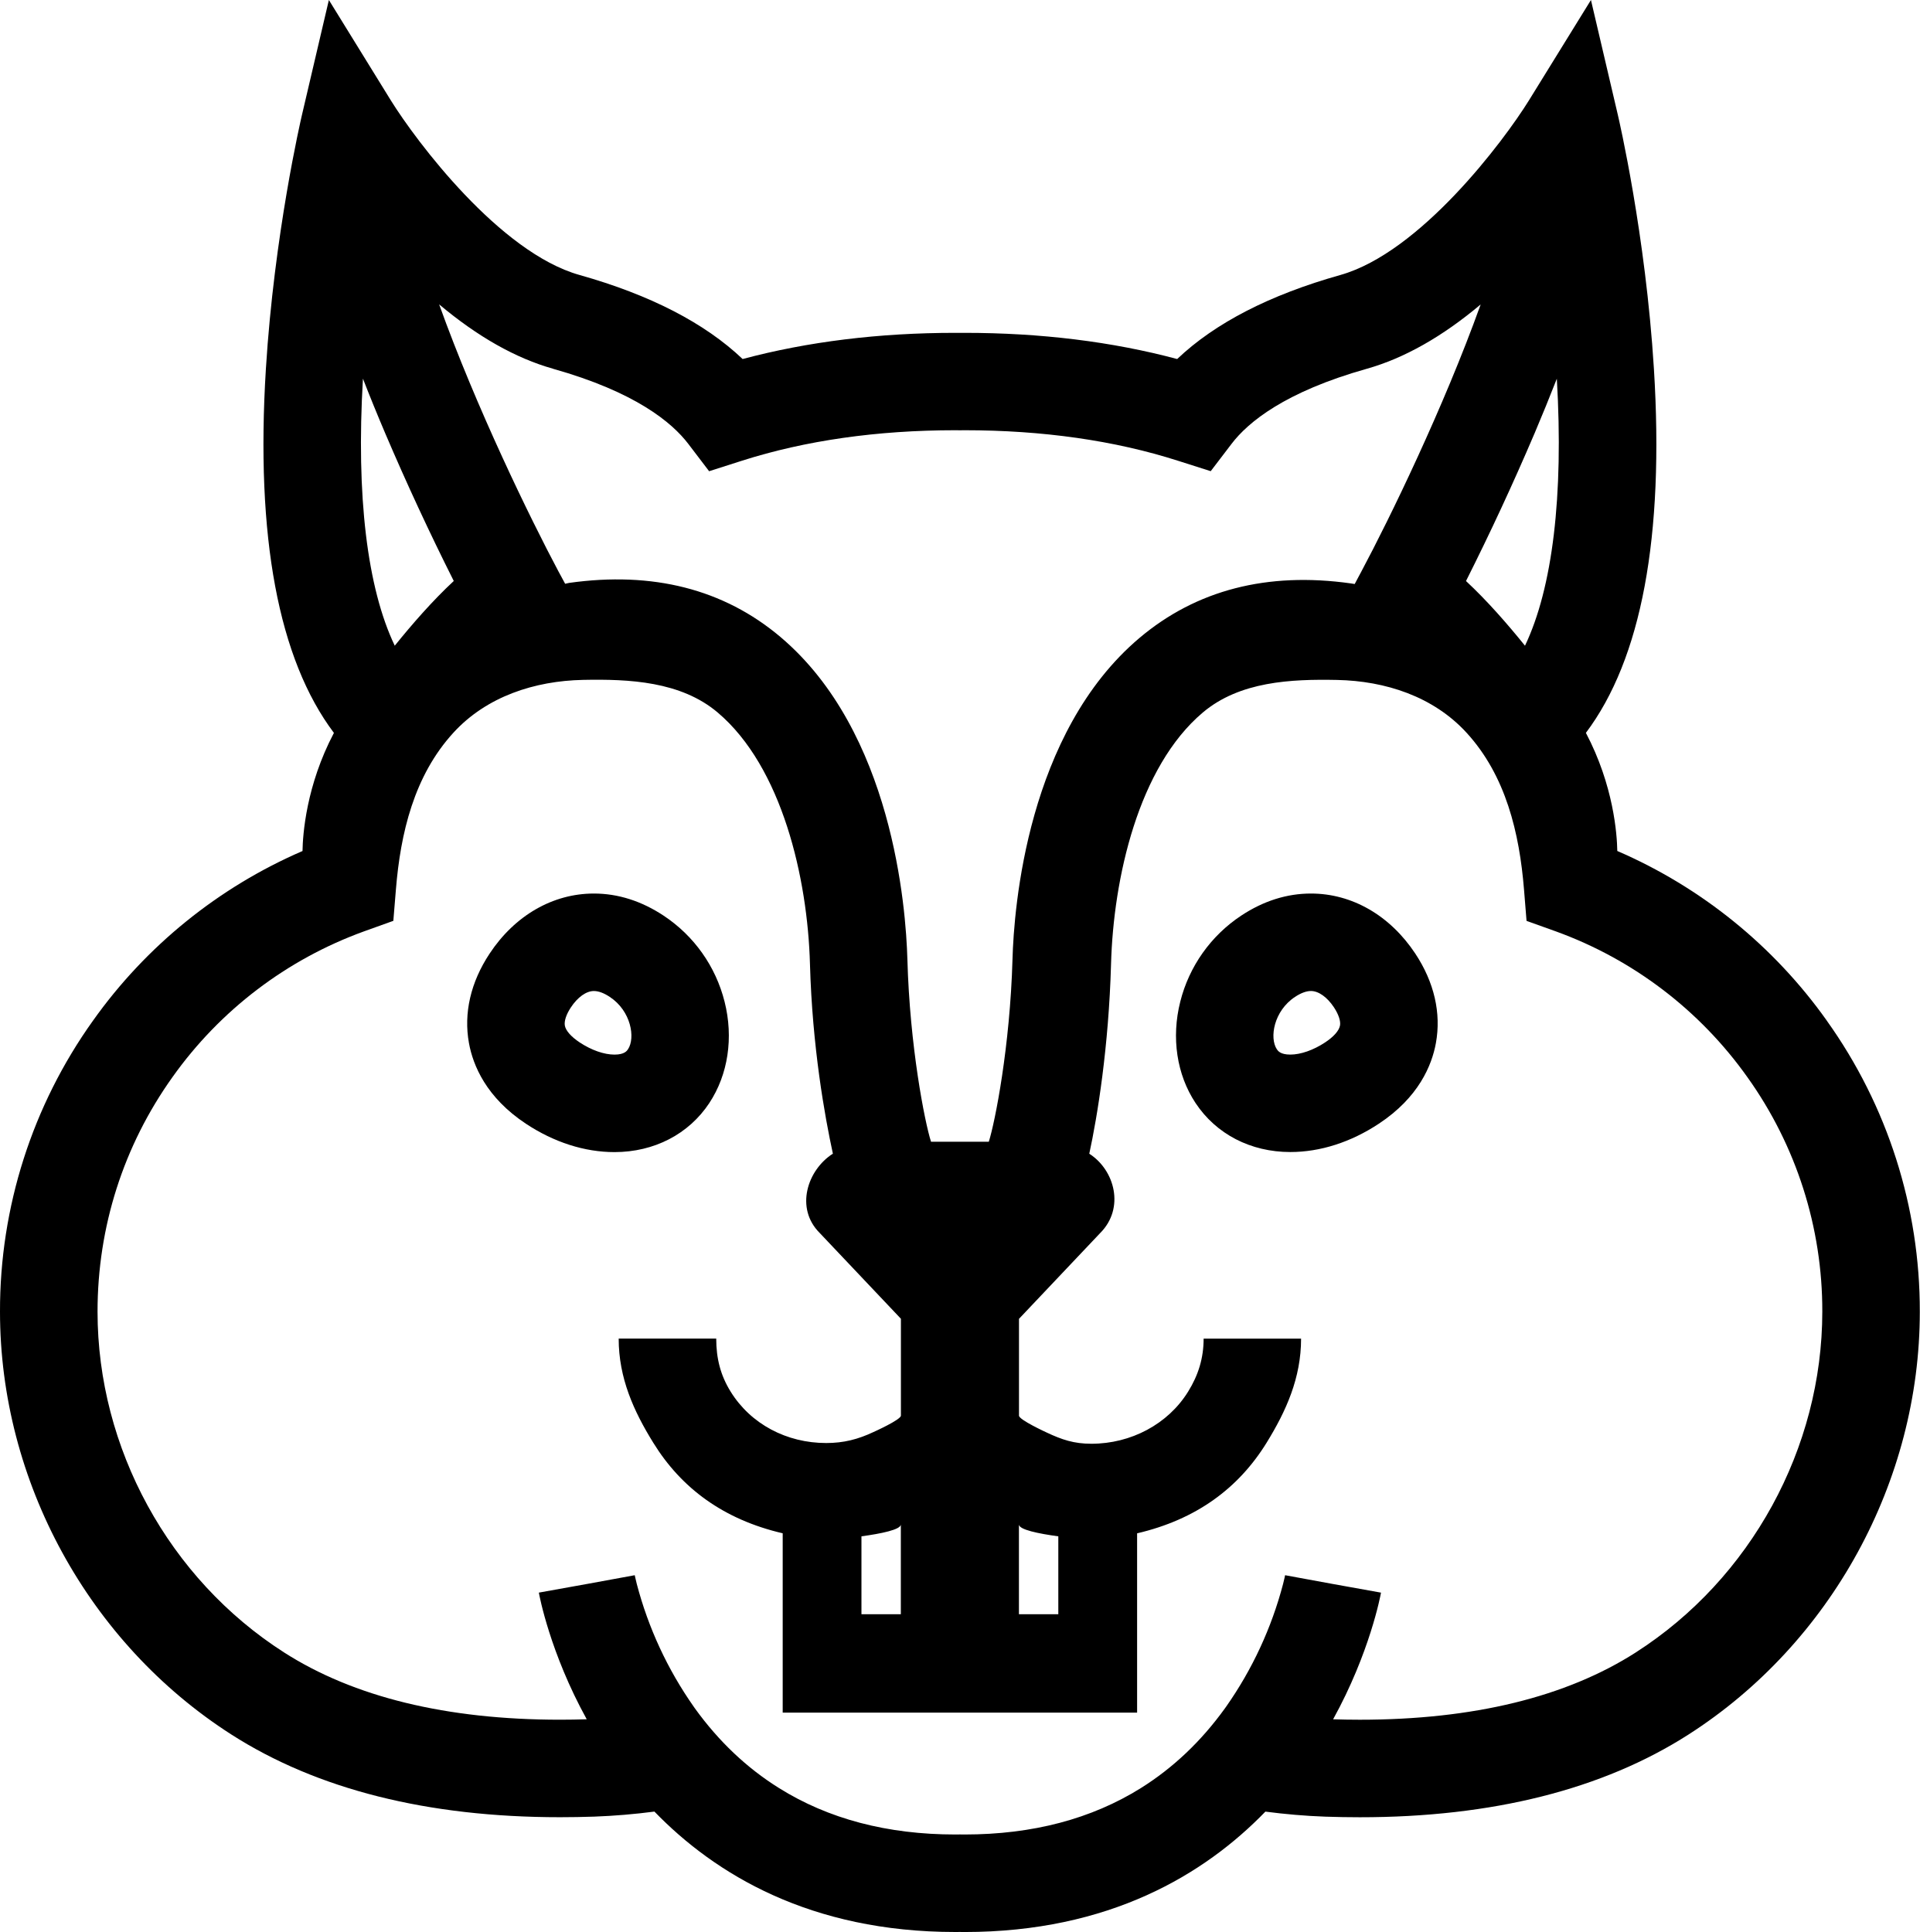
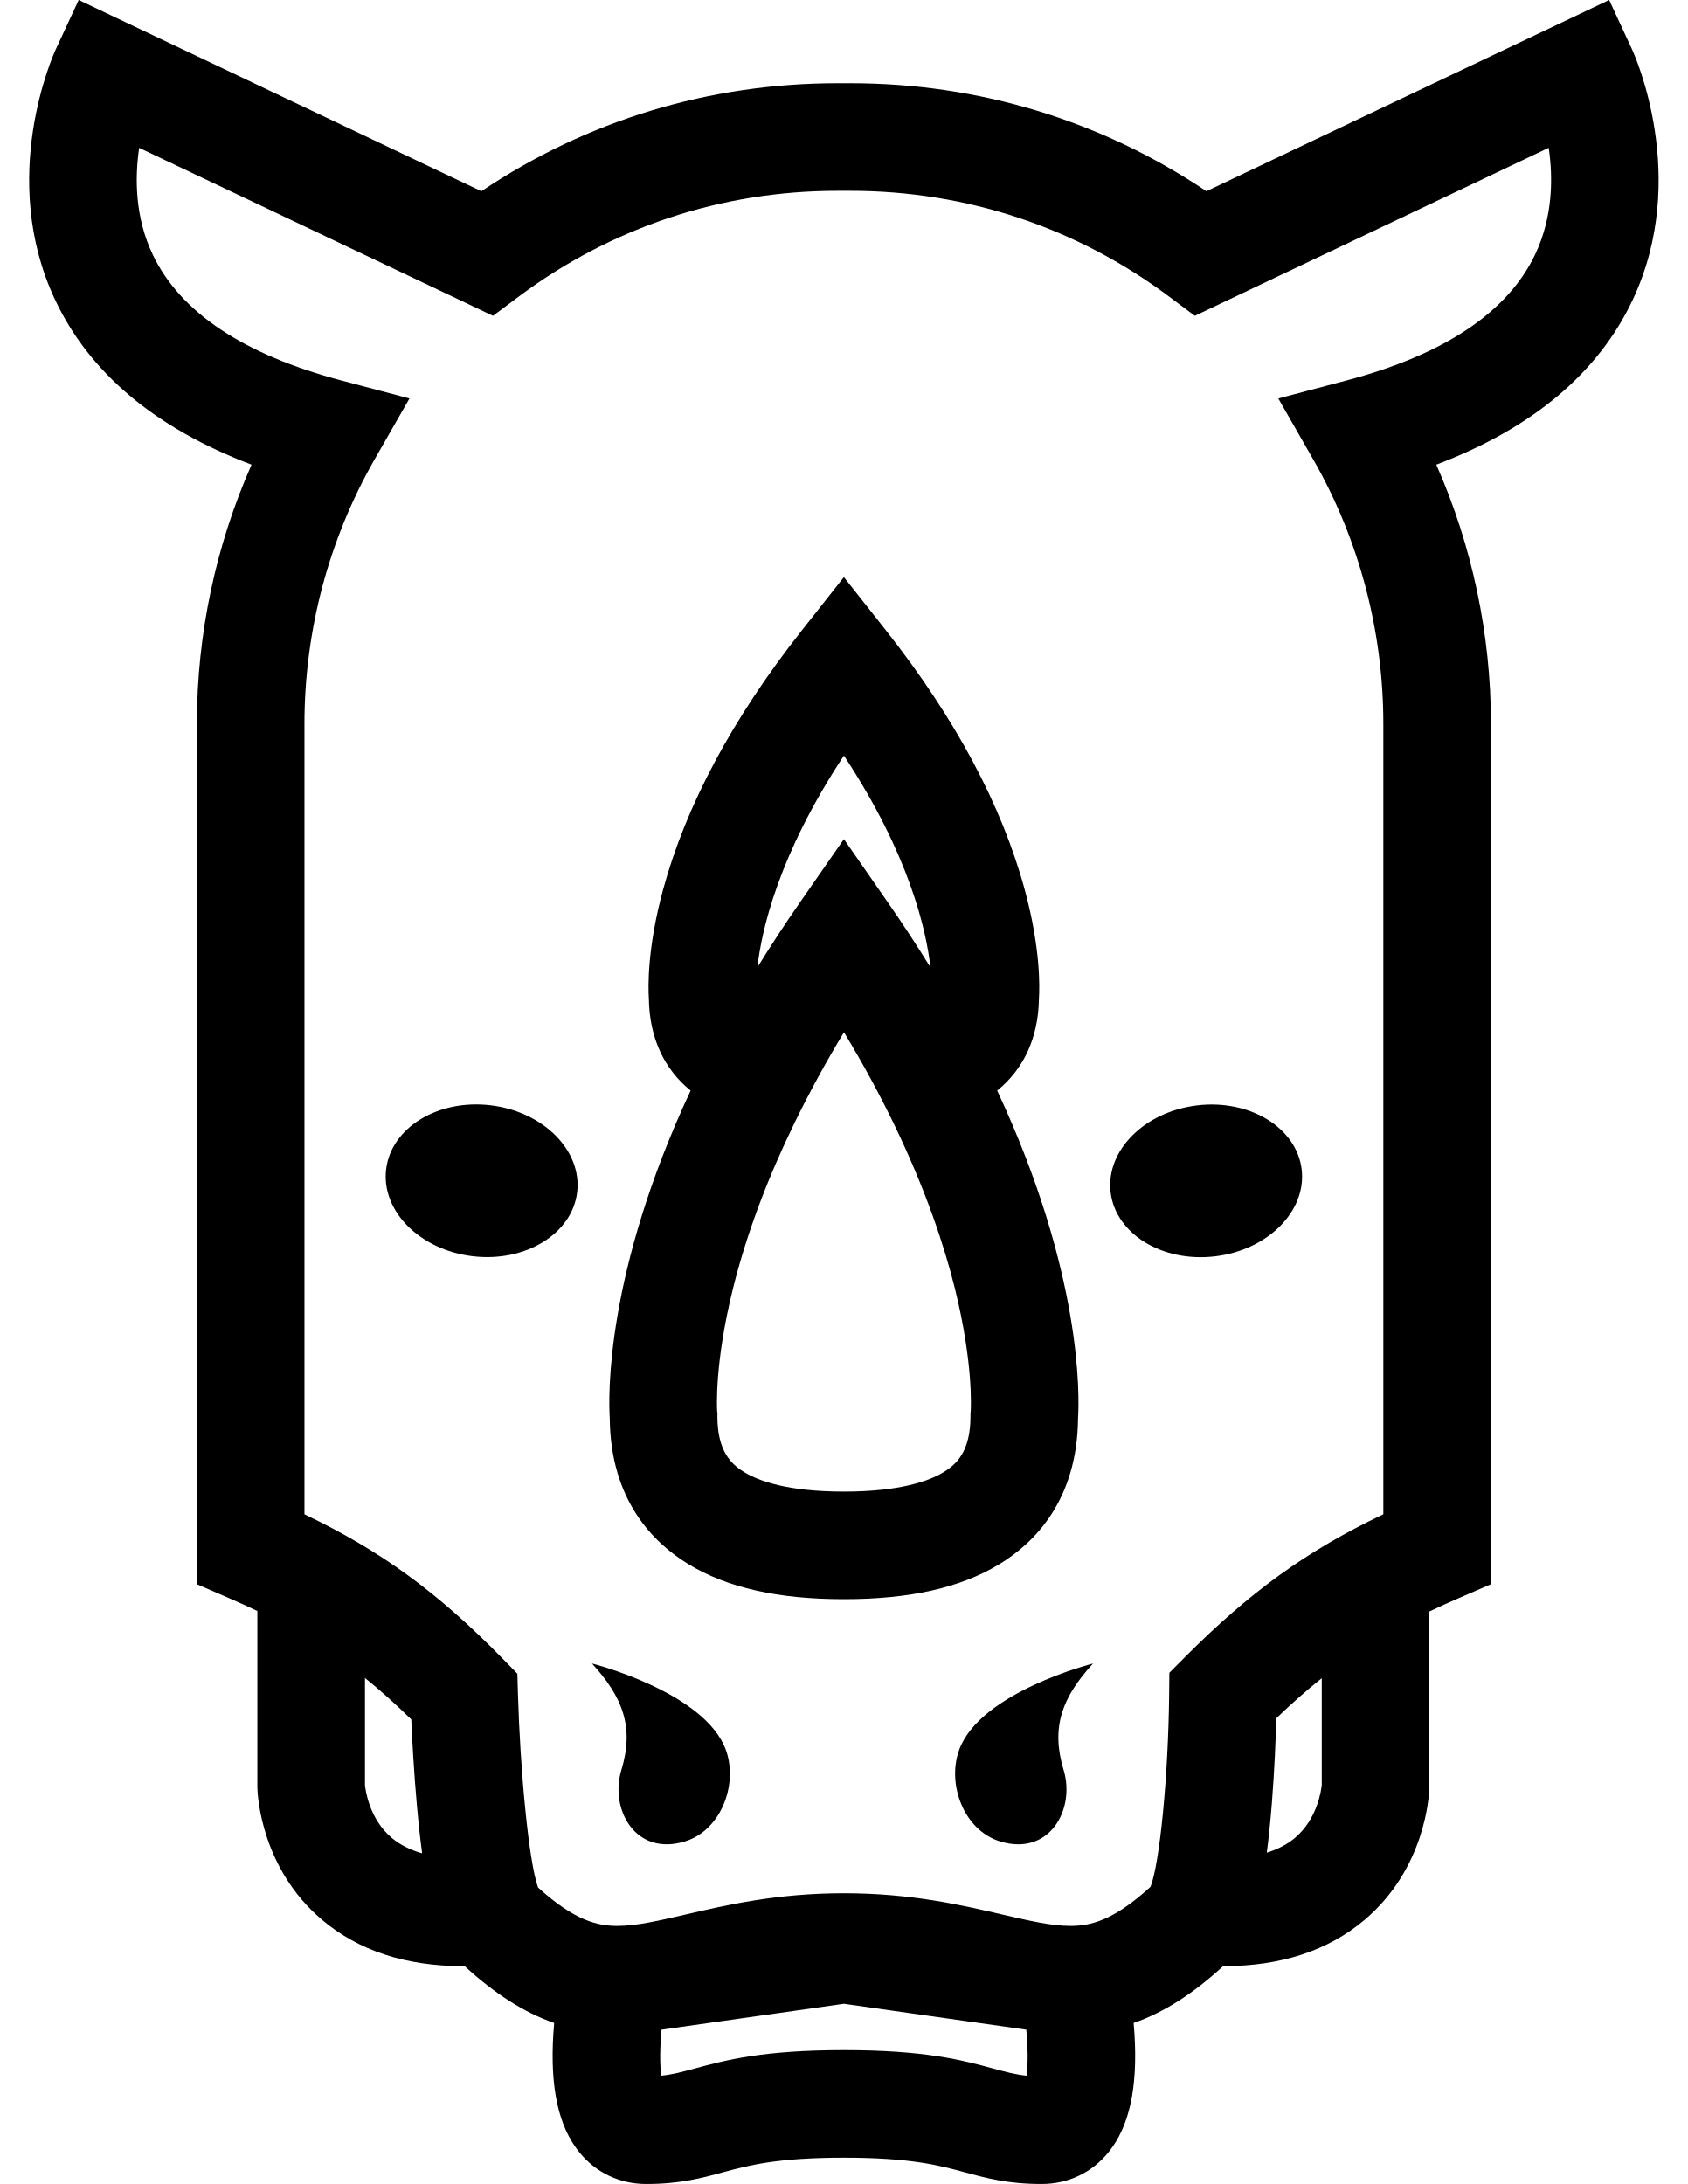
- <svg xmlns="http://www.w3.org/2000/svg" viewBox="0 0 97.503 98.142">
-   <path d="M36.026 56.03c.953-1.442 1.236-3.32.774-5.147a7.395 7.395 0 0 0-3.097-4.37c-1.126-.745-2.317-1.123-3.54-1.123-2.085 0-4.016 1.113-5.298 3.053-.962 1.455-1.324 3.027-1.047 4.547.206 1.13.876 2.76 2.895 4.095 1.424.942 2.98 1.44 4.498 1.44 2.013-.002 3.768-.91 4.816-2.495zm-4.13-2.73c-.055.08-.18.272-.686.272-.53 0-1.173-.225-1.767-.618-.433-.286-.708-.597-.755-.852-.042-.232.07-.57.306-.928.344-.52.78-.832 1.167-.832.237 0 .51.1.81.3 1.084.715 1.305 2.083.925 2.657zM66.582 45.39c-1.224 0-2.415.376-3.54 1.12a7.398 7.398 0 0 0-3.098 4.372c-.462 1.83-.18 3.705.774 5.147 1.048 1.584 2.803 2.492 4.815 2.492 1.518 0 3.073-.498 4.498-1.44 2.02-1.334 2.69-2.963 2.896-4.094.277-1.52-.085-3.092-1.047-4.547-1.284-1.938-3.214-3.05-5.298-3.05zm1.473 6.71c-.047.256-.32.567-.755.853-.594.393-1.24.618-1.767.618-.505 0-.63-.19-.685-.272-.38-.574-.16-1.942.923-2.658.303-.2.576-.3.81-.3.387 0 .824.31 1.168.83.237.36.35.7.307.93z" />
-   <path d="M92.78 51.845a25.43 25.43 0 0 0-10.64-8.617c-.014-.846-.184-3.323-1.595-6 2.82-3.75 3.984-9.956 3.455-18.49-.423-6.826-1.774-12.657-1.832-12.902L80.802 0l-3.15 5.1c-1.29 2.08-5.525 7.728-9.58 8.87-3.587 1.01-6.364 2.44-8.285 4.268-3.306-.884-6.932-1.33-10.804-1.33h-.462c-3.873 0-7.498.446-10.804 1.33-1.92-1.827-4.698-3.26-8.286-4.27-4.054-1.14-8.29-6.79-9.58-8.867L16.703 0l-1.367 5.837c-.057.245-1.41 6.076-1.832 12.9-.528 8.535.634 14.74 3.455 18.493-1.41 2.676-1.58 5.152-1.595 6a25.43 25.43 0 0 0-10.64 8.616A25.326 25.326 0 0 0 0 66.632c0 8.604 4.5 16.832 11.746 21.475 4.354 2.79 9.97 4.204 16.696 4.204.57 0 1.158-.01 1.745-.03a32.853 32.853 0 0 0 3.05-.256c3.08 3.18 7.918 6.117 15.283 6.117.078 0 .154 0 .232-.002.078 0 .154.003.232.003 7.365 0 12.203-2.937 15.283-6.116 1.003.13 2.02.22 3.05.256.587.02 1.174.03 1.745.03 6.725 0 12.342-1.413 16.696-4.203 7.245-4.643 11.746-12.87 11.746-21.475a25.34 25.34 0 0 0-4.724-14.787zM77.927 22.04c.41-.968.79-1.9 1.142-2.802.35 5.962-.22 10.635-1.617 13.563-.873-1.083-1.924-2.29-2.996-3.286a131.145 131.145 0 0 0 3.47-7.475zM28.09 18.734c4.17 1.174 6.035 2.722 6.867 3.813l1.058 1.39 1.664-.532c3.22-1.028 6.87-1.55 10.84-1.55.08 0 .155.003.233.003.077 0 .154-.003.232-.003 3.972 0 7.62.52 10.842 1.55l1.664.53 1.06-1.39c.83-1.09 2.697-2.638 6.867-3.812 1.9-.535 3.835-1.63 5.784-3.268-1.89 5.264-4.637 10.9-6.05 13.548l-.348.654c-.068-.01-.133-.023-.202-.032-4.237-.596-7.848.337-10.733 2.775-5.69 4.81-6.372 13.685-6.445 16.322-.125 4.42-.885 8.265-1.203 9.265h-2.935c-.32-1-1.078-4.845-1.2-9.265-.074-2.638-.755-11.565-6.446-16.374-2.886-2.437-6.497-3.344-10.734-2.748-.068.01-.134.034-.202.044l-.35-.647c-1.41-2.648-4.16-8.282-6.05-13.546 1.95 1.638 3.886 2.736 5.785 3.27zM51.75 77.44c0 .265 1 .467 2 .603V82h-2V77.44zM18.434 19.237c.35.9.73 1.834 1.142 2.8a132.67 132.67 0 0 0 3.47 7.476c-1.073.997-2.124 2.203-2.997 3.287-1.398-2.926-1.967-7.6-1.616-13.562zm64.652 64.7c-3.544 2.27-8.262 3.422-14.025 3.422-.442 0-.897-.008-1.354-.022 1.864-3.38 2.406-6.287 2.432-6.434l-2.437-.438-2.434-.447c0 .006-.032.167-.103.446a19.4 19.4 0 0 1-2.885 6.222l-.064.09c-1.21 1.68-2.637 3.03-4.27 4.053-2.507 1.568-5.502 2.36-8.96 2.36-.08 0-.155-.003-.233-.003-.076 0-.153.003-.23.003-3.46 0-6.455-.792-8.96-2.36-1.635-1.02-3.062-2.372-4.272-4.05l-.064-.092a19.4 19.4 0 0 1-2.885-6.222c-.07-.28-.103-.44-.104-.447l-2.435.446-2.436.438c.026.147.568 3.055 2.432 6.434-.457.014-.912.022-1.355.022-5.762 0-10.48-1.15-14.024-3.422-5.84-3.74-9.466-10.373-9.466-17.306 0-4.303 1.315-8.422 3.804-11.912a20.5 20.5 0 0 1 9.726-7.405l1.493-.536.13-1.585c.232-2.867.922-5.79 2.924-7.975 1.686-1.842 4.133-2.63 6.58-2.68 2.34-.047 4.964.072 6.836 1.654 3.274 2.767 4.57 8.417 4.69 12.78.118 4.208.752 7.74 1.164 9.633-1.3.83-1.93 2.77-.672 4.026l4.127 4.36v4.92c0 .212-1.396.836-1.396.836-.785.37-1.515.557-2.398.557-2.008 0-3.833-.96-4.856-2.614-.515-.83-.73-1.69-.73-2.69H31.422c0 2 .76 3.68 1.76 5.294 1.426 2.31 3.57 3.897 6.57 4.595v9.109h18V77.89c3-.7 5.146-2.287 6.573-4.596C65.32 71.68 66.08 70 66.08 68h-4.95c0 1-.272 1.86-.786 2.69-1.023 1.656-2.906 2.65-4.914 2.65-.884 0-1.496-.205-2.28-.575 0 0-1.397-.64-1.397-.853v-4.918l4.126-4.36c1.255-1.257.743-3.197-.556-4.027.412-1.893.988-5.425 1.105-9.632.12-4.365 1.386-10.014 4.66-12.78 1.873-1.583 4.482-1.702 6.822-1.655 2.447.05 4.887.838 6.573 2.68 2.002 2.186 2.688 5.108 2.92 7.975l.128 1.584 1.492.535a20.492 20.492 0 0 1 9.725 7.405 20.404 20.404 0 0 1 3.804 11.912c-.002 6.934-3.63 13.565-9.468 17.306zm-37.334-6.5V82h-2v-3.958c1-.136 2-.338 2-.603z" />
+ <svg xmlns="http://www.w3.org/2000/svg" viewBox="0 0 612 792">
+   <path d="M209.27 432.35c-1.817 15.11-18.794 25.498-37.92 23.2-19.127-2.3-33.16-16.412-31.345-31.523 1.816-15.11 18.793-25.498 37.92-23.2 19.126 2.3 33.16 16.412 31.344 31.523zm224.783-31.486c-19.127 2.298-33.16 16.41-31.344 31.522 1.815 15.11 18.792 25.498 37.918 23.2 19.127-2.298 33.16-16.41 31.345-31.522-1.816-15.11-18.793-25.498-37.92-23.2zm158-292.233c-12.486 26.6-36.41 46.675-71.264 59.87 13.012 29.454 19.818 61.528 19.818 93.986V574.49l-11.754 5.092a299.643 299.643 0 0 0-10.59 4.813l-.01 64.078c-.087 2.924-1.49 29.118-23.42 47.702-13.195 11.188-30.368 16.814-51.2 16.814h-.12c-10.988 10.064-21.54 16.805-32.464 20.614.112 1.26.215 2.55.295 3.857 1.235 19.588-1.833 33.646-9.38 42.985-6.015 7.443-14.654 11.547-24.32 11.547-12.184 0-20.137-2.16-27.827-4.247-9.148-2.478-19.524-5.29-43.82-5.29s-34.673 2.812-43.822 5.29c-7.69 2.088-15.643 4.247-27.827 4.247-9.667 0-18.305-4.104-24.322-11.547-7.547-9.34-10.615-23.396-9.38-42.984.08-1.306.184-2.597.296-3.856-10.933-3.81-21.484-10.56-32.473-20.623-.174 0-.35.01-.525.01-20.823 0-37.995-5.627-51.2-16.815-21.93-18.583-23.333-44.777-23.42-47.702l-.008-.582v-63.686a312.4 312.4 0 0 0-10.176-4.622l-11.753-5.092V262.486c0-32.465 6.805-64.532 19.82-93.985-34.857-13.195-58.78-33.27-71.274-59.87-20.8-44.274-.566-88.9.31-90.78L28.53 0l146.02 69.345c38.25-25.668 82.637-39.167 129.135-39.167h4.622c46.498 0 90.893 13.5 129.135 39.167L583.472 0l8.27 17.85c.87 1.873 21.11 46.506.312 90.78zM153.06 672.086c-.685-5.164-1.33-10.997-1.92-17.65-1.076-12.082-1.697-23.613-2.016-30.912-5.722-5.594-11.228-10.543-16.79-15.03v38.785c.167 1.713 1.506 12.47 9.92 19.38 3.1 2.542 6.805 4.28 10.806 5.427zm219.064 63.95l-66.125-9.395-66.126 9.395c-.605 6.518-.66 12.655-.103 16.687 4.088-.422 7.475-1.34 12.192-2.622 10.932-2.964 24.543-6.654 54.036-6.654 29.5 0 43.104 3.69 54.037 6.654 4.725 1.283 8.112 2.2 12.192 2.622.558-4.033.502-10.17-.103-16.687zm107.14-127.462c-5.458 4.36-10.87 9.14-16.48 14.527-.206 7.292-.652 18.63-1.593 30.545-.543 6.86-1.164 12.886-1.858 18.2 3.69-1.14 7.108-2.812 10-5.187 8.416-6.91 9.755-17.667 9.922-19.38h.008v-38.705zM561.55 53.598l-128.307 60.93-9.42-7.036C390.268 82.438 350.32 69.194 308.31 69.194h-4.622c-42.012 0-81.96 13.244-115.516 38.298l-9.42 7.036L50.46 53.606c-1.61 10.98-1.54 25.182 4.924 38.745 9.985 20.935 33.03 36.29 68.5 45.655l24.592 6.495-12.64 22.066c-16.646 29.062-25.444 62.23-25.444 95.92v286.65c28.018 13.403 48.403 28.392 71.863 52.346l5.34 5.46.222 7.633c.78 26.967 3.84 60.396 7.276 69.903 13.404 12.2 21.763 13.93 28.79 13.93 6.902 0 15.15-1.92 24.696-4.136 14.79-3.435 33.19-7.714 57.415-7.714s42.625 4.28 57.416 7.714c9.556 2.215 17.795 4.136 24.696 4.136 7.076 0 15.5-1.76 29.07-14.193 3.34-8.495 6.44-40.1 6.75-69.672l.08-7.937 5.602-5.626c23.548-23.636 43.964-38.482 71.983-51.853v-286.64c0-33.692-8.797-66.867-25.444-95.92l-12.64-22.067 24.593-6.495c35.644-9.41 58.737-24.87 68.643-45.956 6.336-13.5 6.4-27.574 4.806-38.452zM362.367 567.23c-14.057 8.544-32.497 12.695-56.372 12.695s-42.315-4.152-56.372-12.694c-12.91-7.848-28.273-23.38-28.53-52.92-.493-7.762-1.696-52.483 29.318-118.815-9.658-7.825-14.934-19.253-15.133-33.27-.288-4.343-.59-18.408 5.083-39.366 8.304-30.697 25.237-62.38 50.315-94.17l15.316-19.41 15.316 19.41c25.078 31.79 42.004 63.465 50.315 94.17 5.666 20.95 5.37 35.014 5.084 39.365-.2 14.017-5.476 25.445-15.134 33.27 31.015 66.333 29.81 111.054 29.317 118.815-.252 29.54-15.616 45.08-28.525 52.92zm-87.745-216.425a512.773 512.773 0 0 1 15.348-23.428l16.026-23.086 16.025 23.087a511.003 511.003 0 0 1 15.35 23.428c-1.475-13.236-7.516-40.633-31.374-76.804-23.86 36.172-29.89 63.568-31.373 76.805zm71.608 116.417c-3.744-15.085-10.382-35.398-22.08-59.583-5.045-10.424-11.03-21.557-18.13-33.31-6.128 10.143-12.336 21.348-18.137 33.31-8.917 18.367-16.87 38.544-22.098 59.582-6.718 27.046-5.825 43.327-5.746 44.562l.11.996-.03.78c0 12.672 4.94 17.38 9.777 20.322 5.267 3.21 15.818 7.03 36.107 7.03s30.832-3.826 36.107-7.03c4.838-2.94 9.78-7.65 9.78-20.32v-1.077l.08-.7c.078-1.27.963-17.55-5.74-44.563zm1.467 167.585c-4.335 12.336 1.793 28.975 14.997 32.983 17.882 5.427 27.285-11.682 22.966-25.93-4.718-15.58-.478-26.41 10.654-38.602.01-.008-41.166 10.367-48.617 31.55zm-133.04-31.557c11.132 12.192 15.372 23.03 10.654 38.61-4.318 14.247 5.085 31.356 22.967 25.93 13.204-4.008 19.332-20.647 14.997-32.983-7.45-21.182-48.617-31.557-48.617-31.557z" />
</svg>
